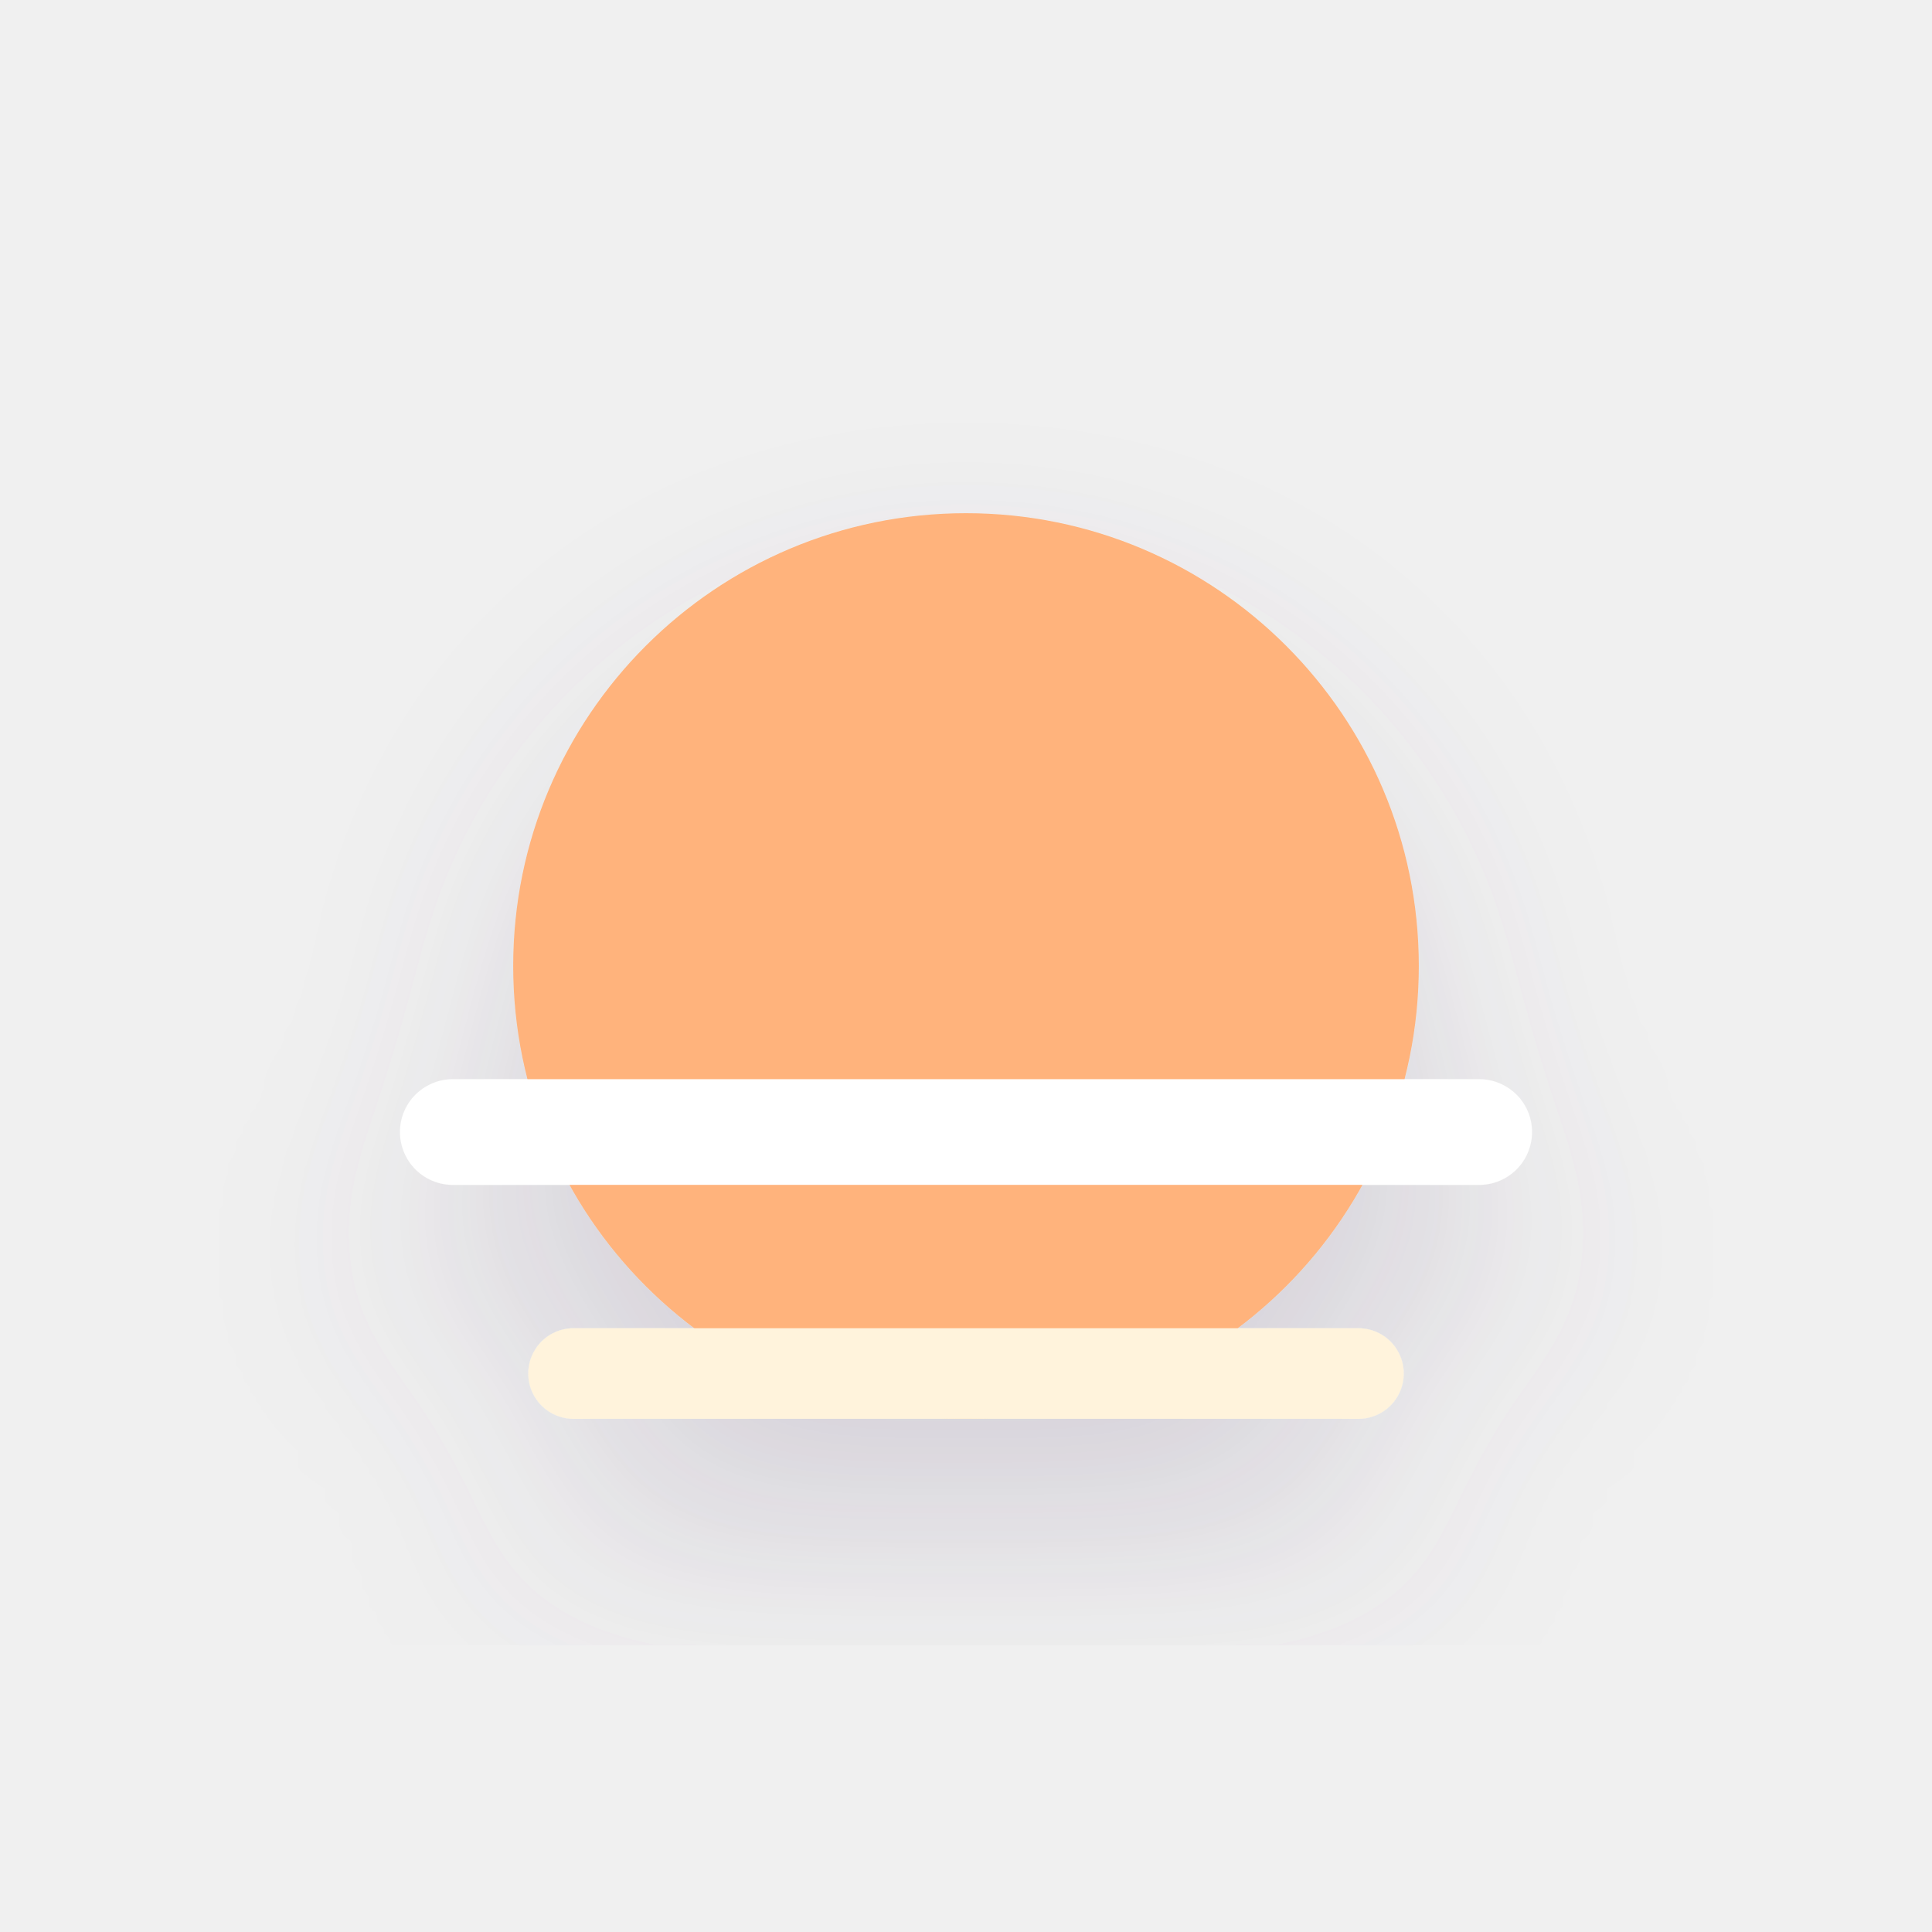
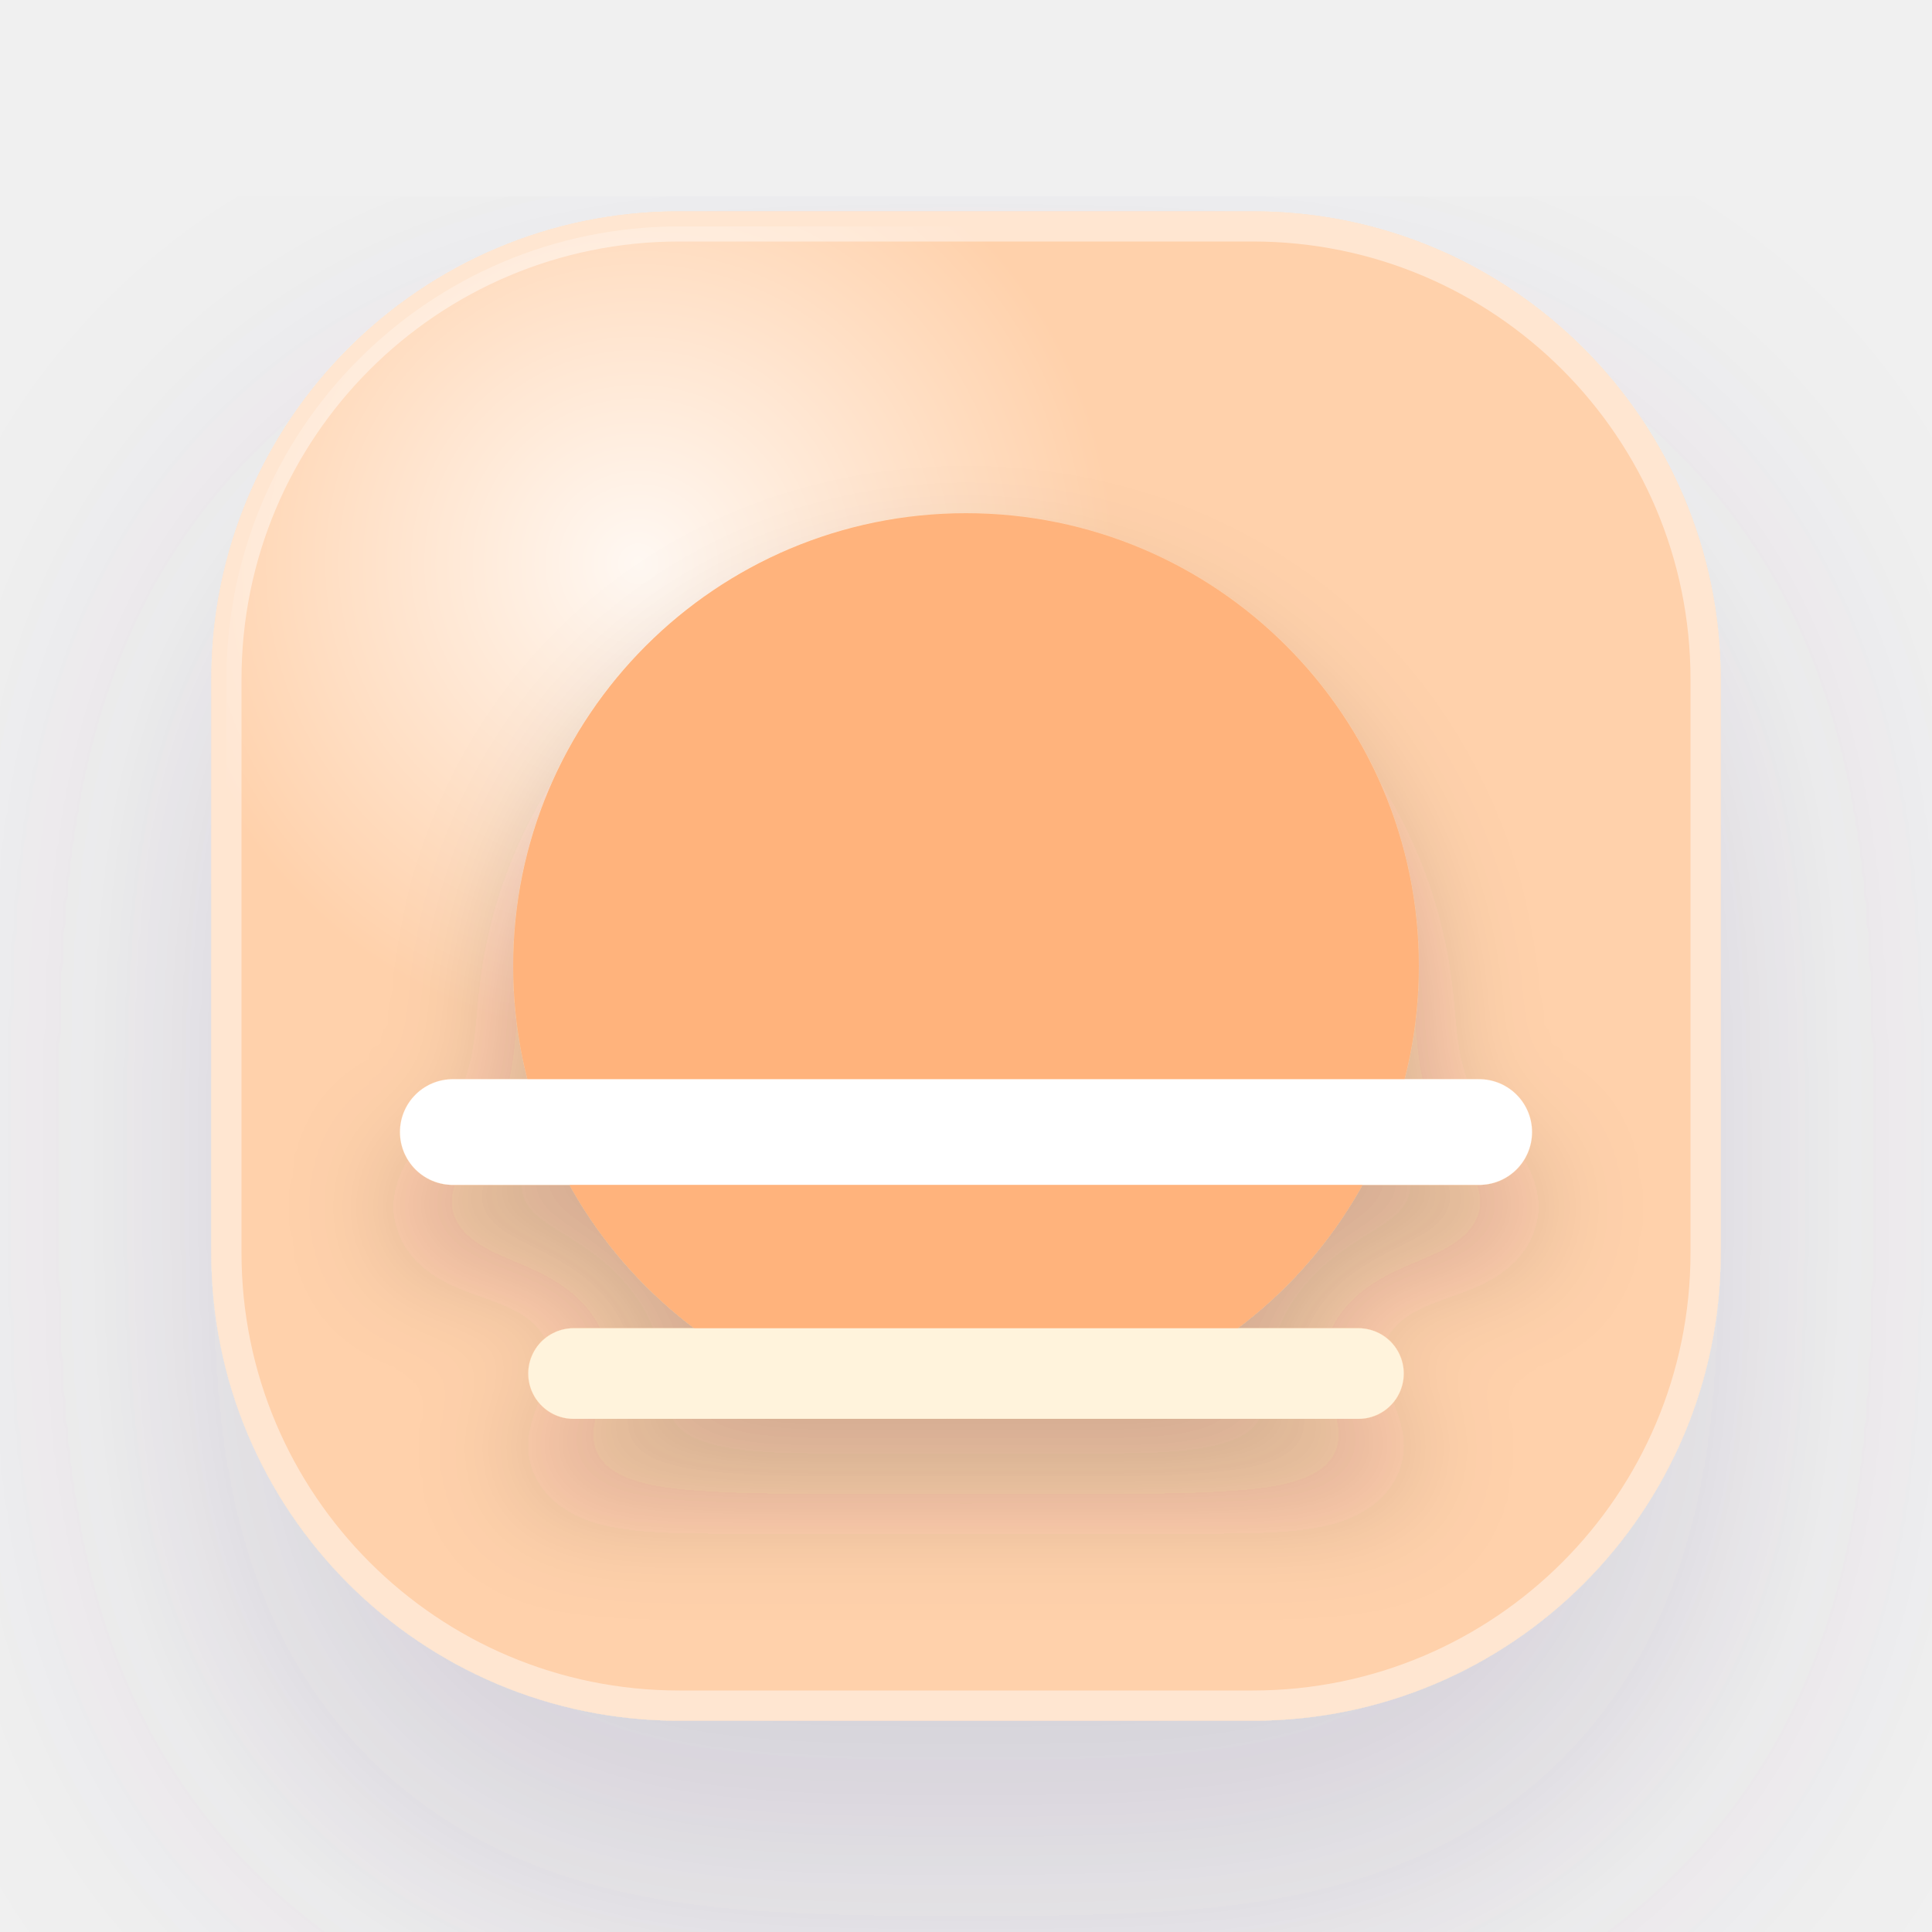
<svg xmlns="http://www.w3.org/2000/svg" viewBox="0 0 128 128">
  <defs>
-     <linearGradient id="g" x1="18" y1="16" x2="108" y2="112">
-       <stop offset="0" stop-color="#fff0ea" />
-       <stop offset=".58" stop-color="#ff9f8f" />
-       <stop offset="1" stop-color="#d96557" />
+     <linearGradient id="bg" x1="18" y1="14" x2="110" y2="114">
+       <stop offset="0" stop-color="#ffd1ab" />
+       <stop offset=".62" stop-color="#ffb37c" />
+       <stop offset="1" stop-color="#df7749" />
    </linearGradient>
-     <filter id="shadow" x="-25%" y="-25%" width="150%" height="150%">
-       <feDropShadow dx="0" dy="8" stdDeviation="7" flood-color="#66577d" flood-opacity=".18" />
+     <radialGradient id="shine" cx="28%" cy="23%" r="32%">
+       <stop offset="0" stop-color="#fff" stop-opacity=".85" />
+       <stop offset="1" stop-color="#fff" stop-opacity="0" />
+     </radialGradient>
+     <filter id="s" x="-28%" y="-28%" width="156%" height="156%">
+       <feDropShadow dx="0" dy="13" stdDeviation="11" flood-color="#5d4e75" flood-opacity=".18" />
+     </filter>
+     <filter id="o" x="-30%" y="-30%" width="160%" height="160%">
+       <feDropShadow dx="0" dy="5" stdDeviation="4" flood-color="#30243e" flood-opacity=".22" />
    </filter>
  </defs>
-   <rect width="128" height="128" rx="32" fill="none" />
-   <g filter="url(#shadow)">
+   <g filter="url(#s)">
+     <rect x="14" y="14" width="100" height="100" rx="31" fill="url(#bg)" />
+     <rect x="15" y="15" width="98" height="98" rx="30" fill="url(#shine)" />
+     <rect x="15" y="15" width="98" height="98" rx="30" fill="none" stroke="#fff" stroke-opacity=".45" stroke-width="2" />
+   </g>
+   <g filter="url(#o)">
    <circle cx="64" cy="64" r="30" fill="#ffb37c" />
    <path d="M30 75h68" stroke="#fff" stroke-width="7" stroke-linecap="round" />
    <path d="M38 91h52" stroke="#fff3dc" stroke-width="6" stroke-linecap="round" />
  </g>
</svg>
